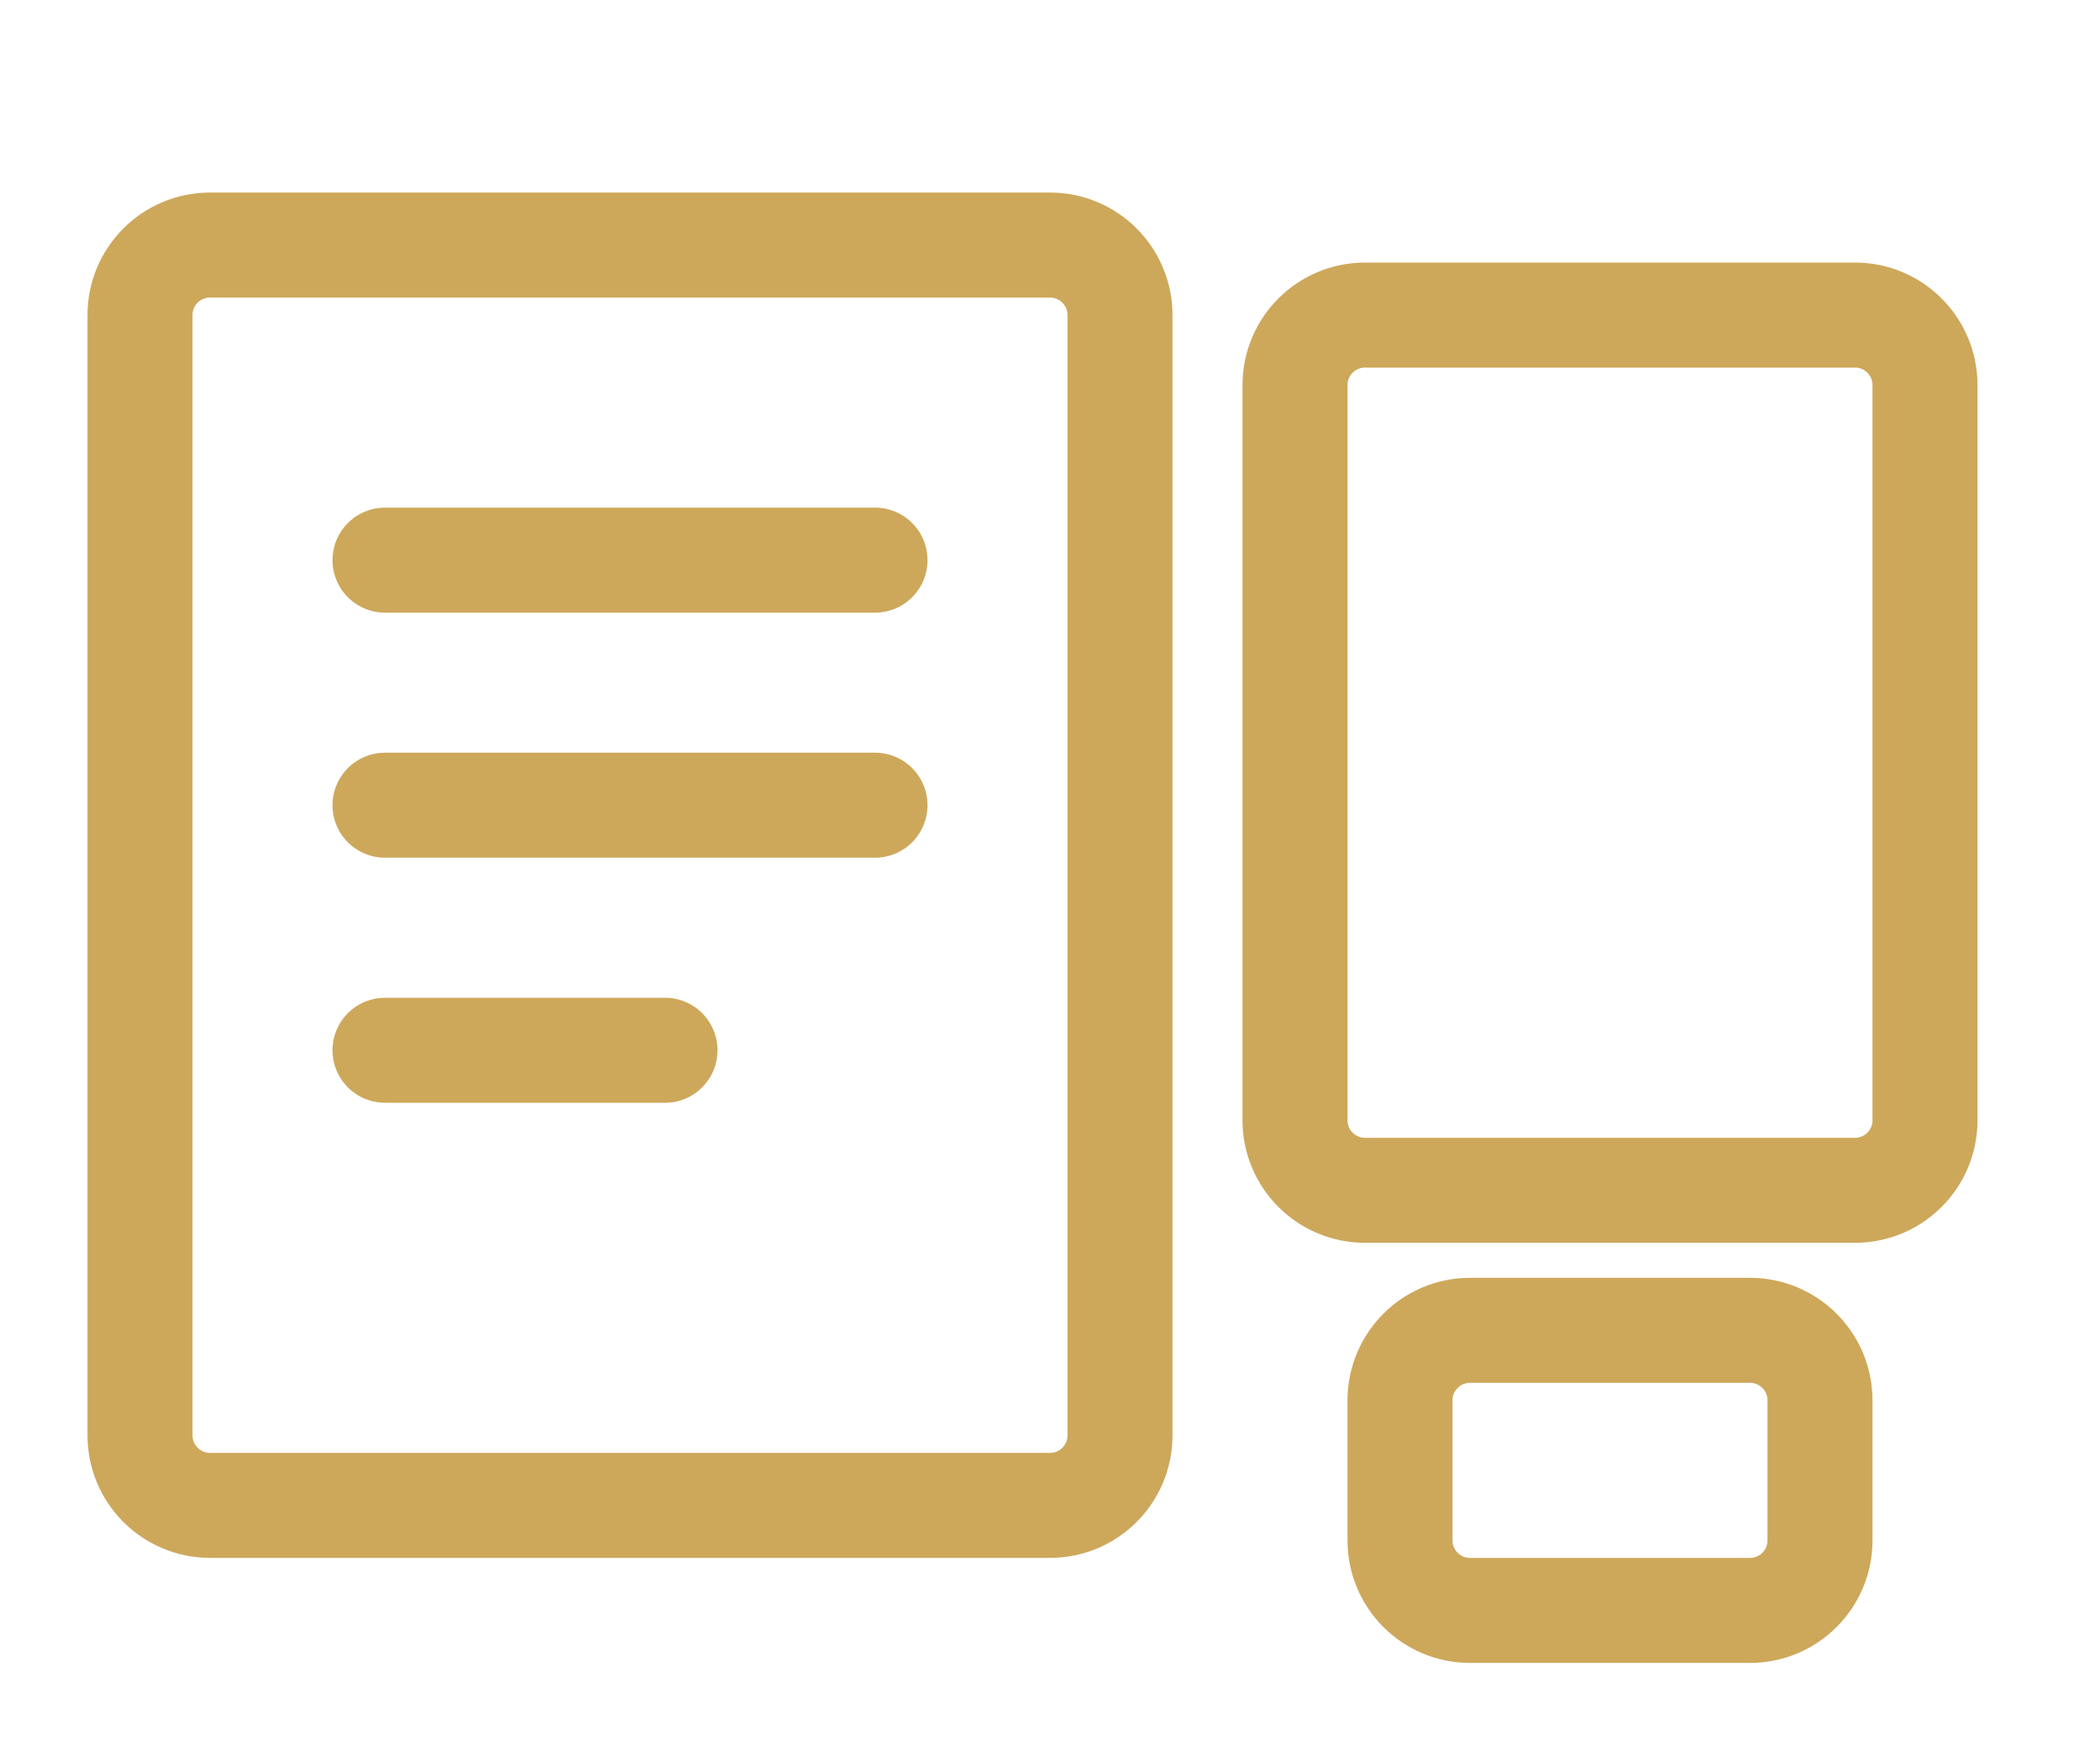
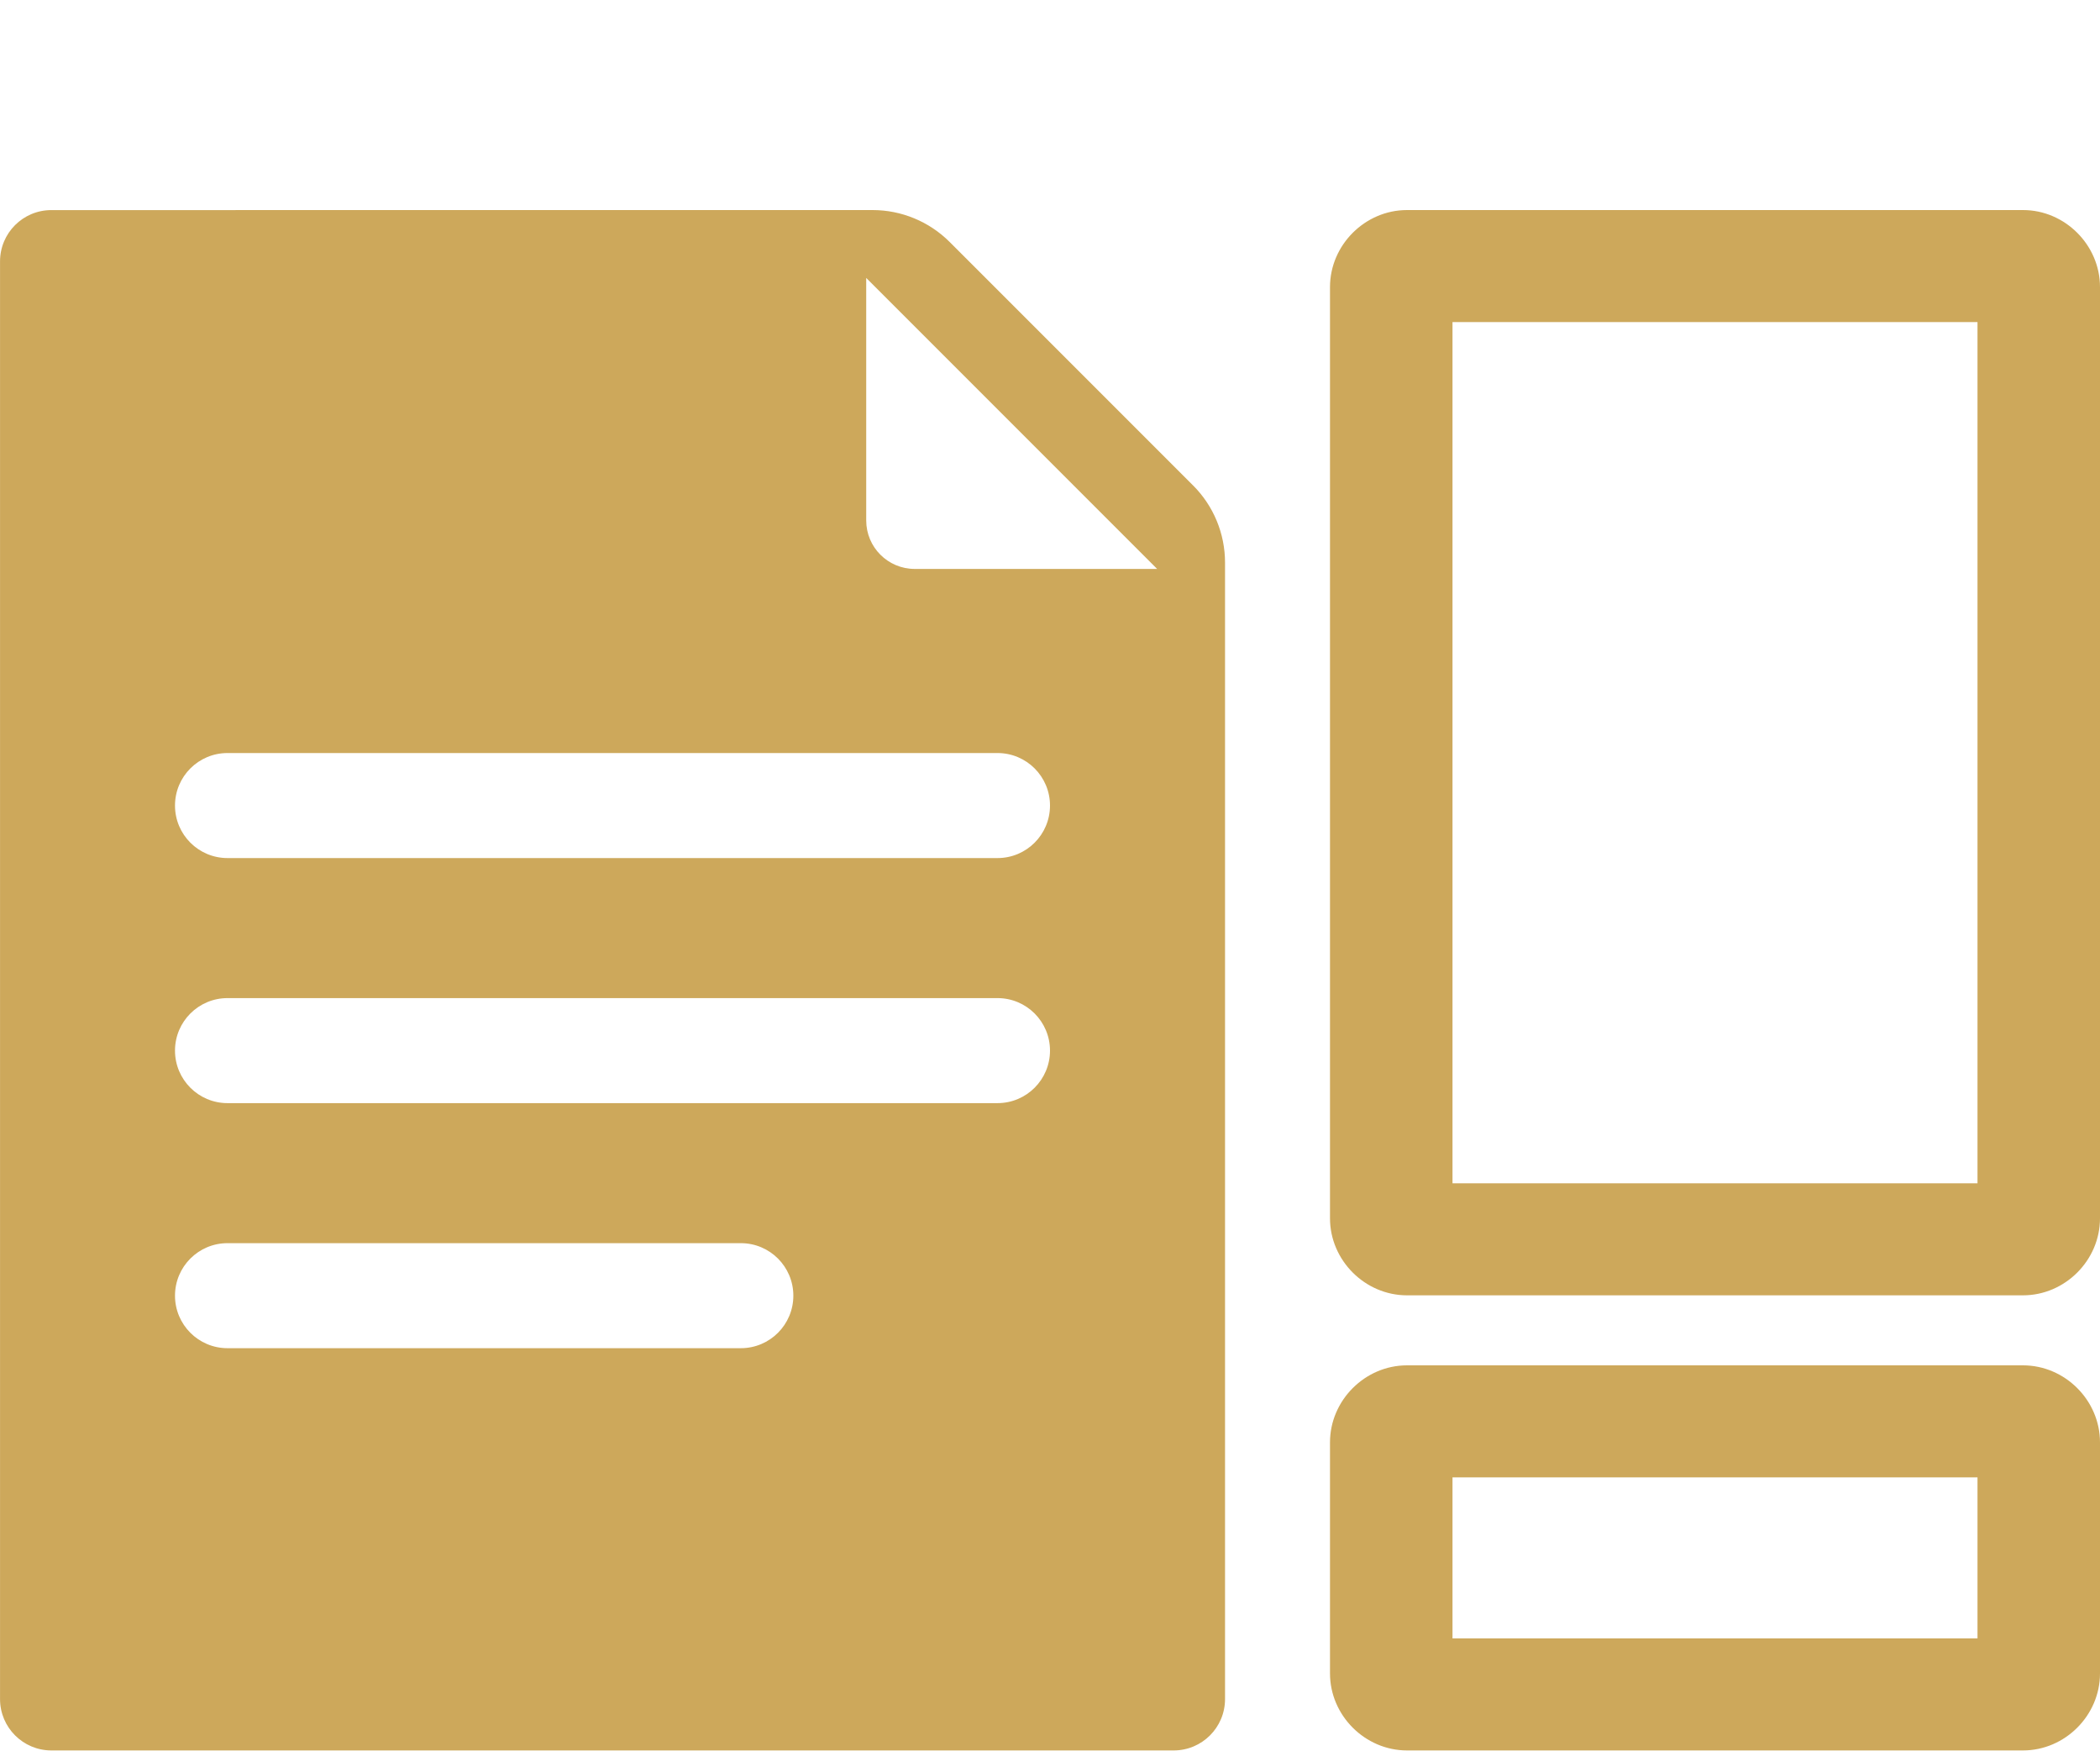
- <svg xmlns="http://www.w3.org/2000/svg" viewBox="0 0 60 50" fill="none">
-   <g stroke="#CDA85B" stroke-width="3" stroke-linecap="round" stroke-linejoin="round">
-     <rect x="4" y="7" width="28" height="36" rx="2" />
-     <path d="M11 16h14M11 23h14M11 30h8" />
-     <rect x="37" y="9" width="18" height="25" rx="2" />
-     <rect x="40" y="38" width="12" height="8" rx="2" />
-   </g>
+ <svg xmlns="http://www.w3.org/2000/svg" id="Layer_1" version="1.1" viewBox="0 0 60 50">
+   <defs>
+     <style>
+       .st0 {
+         fill: #cda85b;
+         fill-rule: evenodd;
+       }
+     </style>
+   </defs>
+   <path class="st0" d="M40.2,6h17.6c1.2,0,2.2,1,2.2,2.2v26.6c0,1.2-1,2.2-2.2,2.2h-17.6c-1.2,0-2.2-1-2.2-2.2V8.2c0-1.2,1-2.2,2.2-2.2ZM41.5,9.2v24.6h15V9.2h-15ZM40.2,39h17.6c1.2,0,2.2,1,2.2,2.2v6.6c0,1.2-1,2.2-2.2,2.2h-17.6c-1.2,0-2.2-1-2.2-2.2v-6.6c0-1.2,1-2.2,2.2-2.2ZM41.5,42.2v4.6h15v-4.6h-15ZM34.087,13.866l-6.953-6.953c-.585-.585-1.378-.913-2.204-.913l-23.463.001c-.81 0-1.466.656-1.466,1.466v41.066c0,.81.657,1.467,1.467,1.467h32.066c.81,0,1.467-.657,1.467-1.467V16.07c0-.827-.328-1.62-.913-2.204ZM21.167,38.51H6.5c-.829,0-1.5-.672-1.5-1.5s.671-1.5,1.5-1.5h14.667c.829,0,1.5.672,1.5,1.5s-.671,1.5-1.5,1.5ZM28.5,31.51H6.5c-.829,0-1.5-.672-1.5-1.5s.671-1.5,1.5-1.5h22c.829,0,1.5.672,1.5,1.5s-.671,1.5-1.5,1.5ZM28.5,24.51H6.5c-.829,0-1.5-.671-1.5-1.5s.671-1.5,1.5-1.5h22c.829,0,1.5.671,1.5,1.5s-.671,1.5-1.5,1.5ZM26.134,16.251c-.765,0-1.385-.62-1.385-1.385v-6.927l8.312,8.312h-6.927Z" />
</svg>
